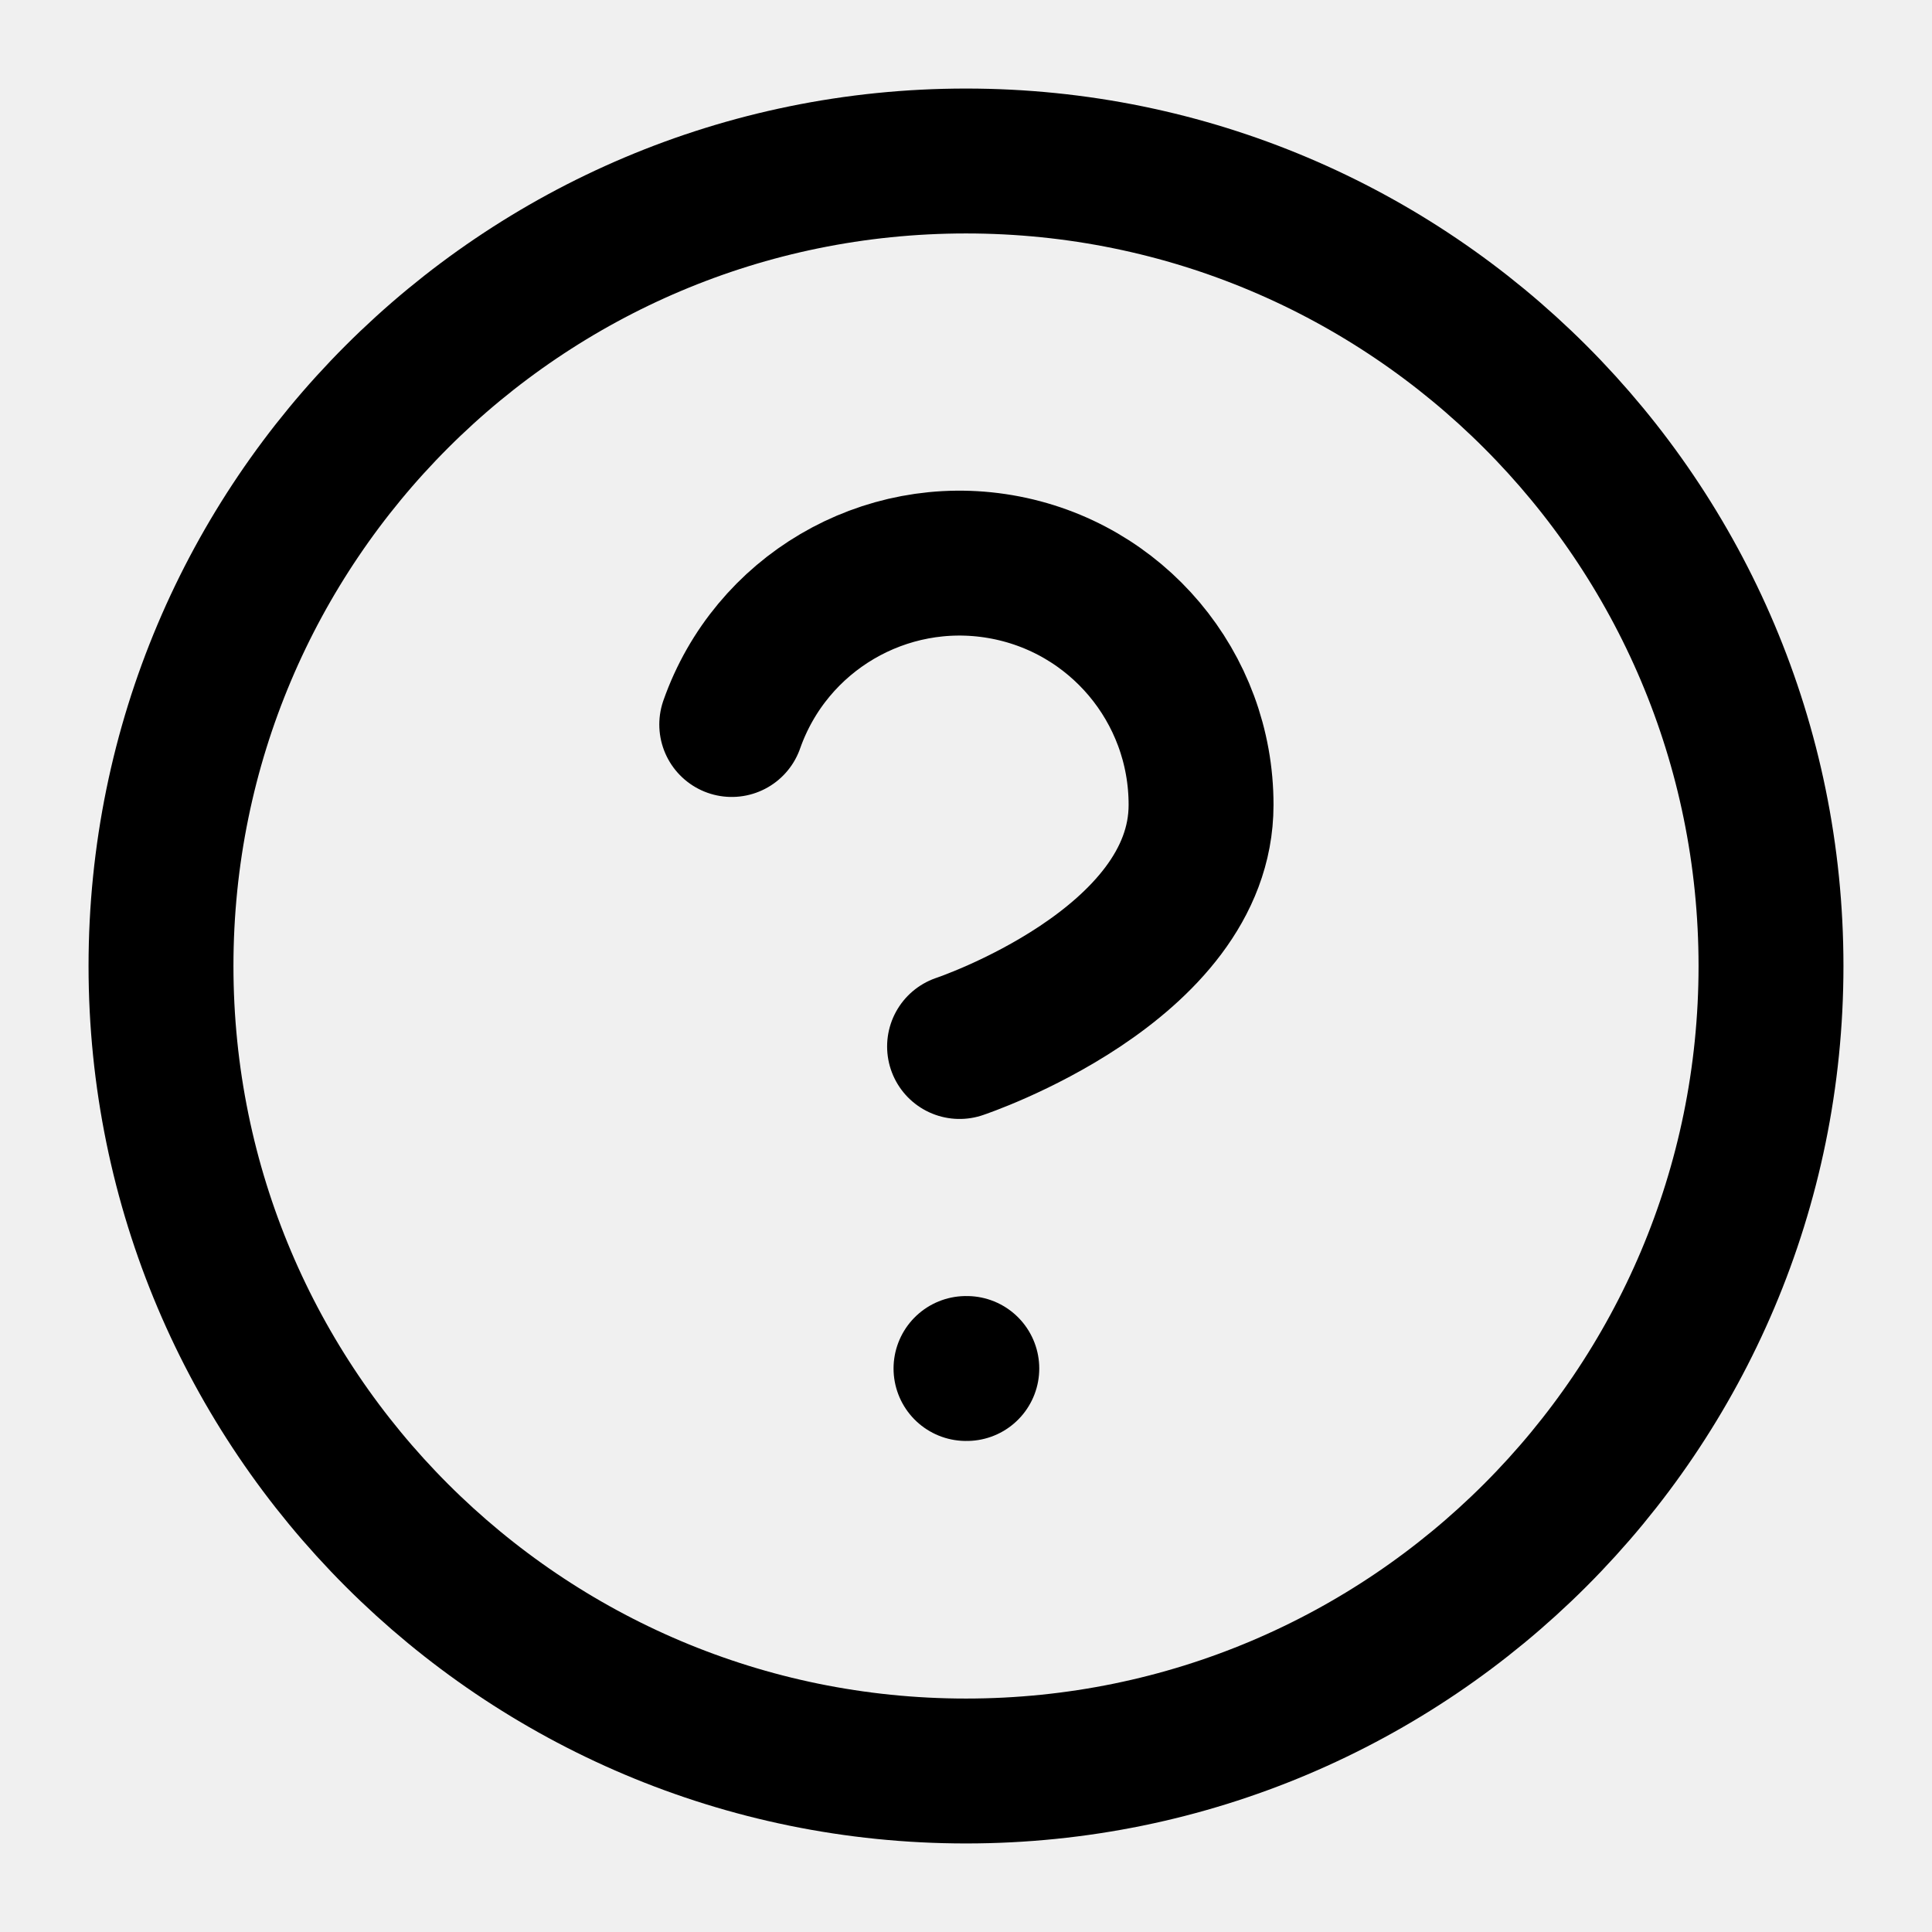
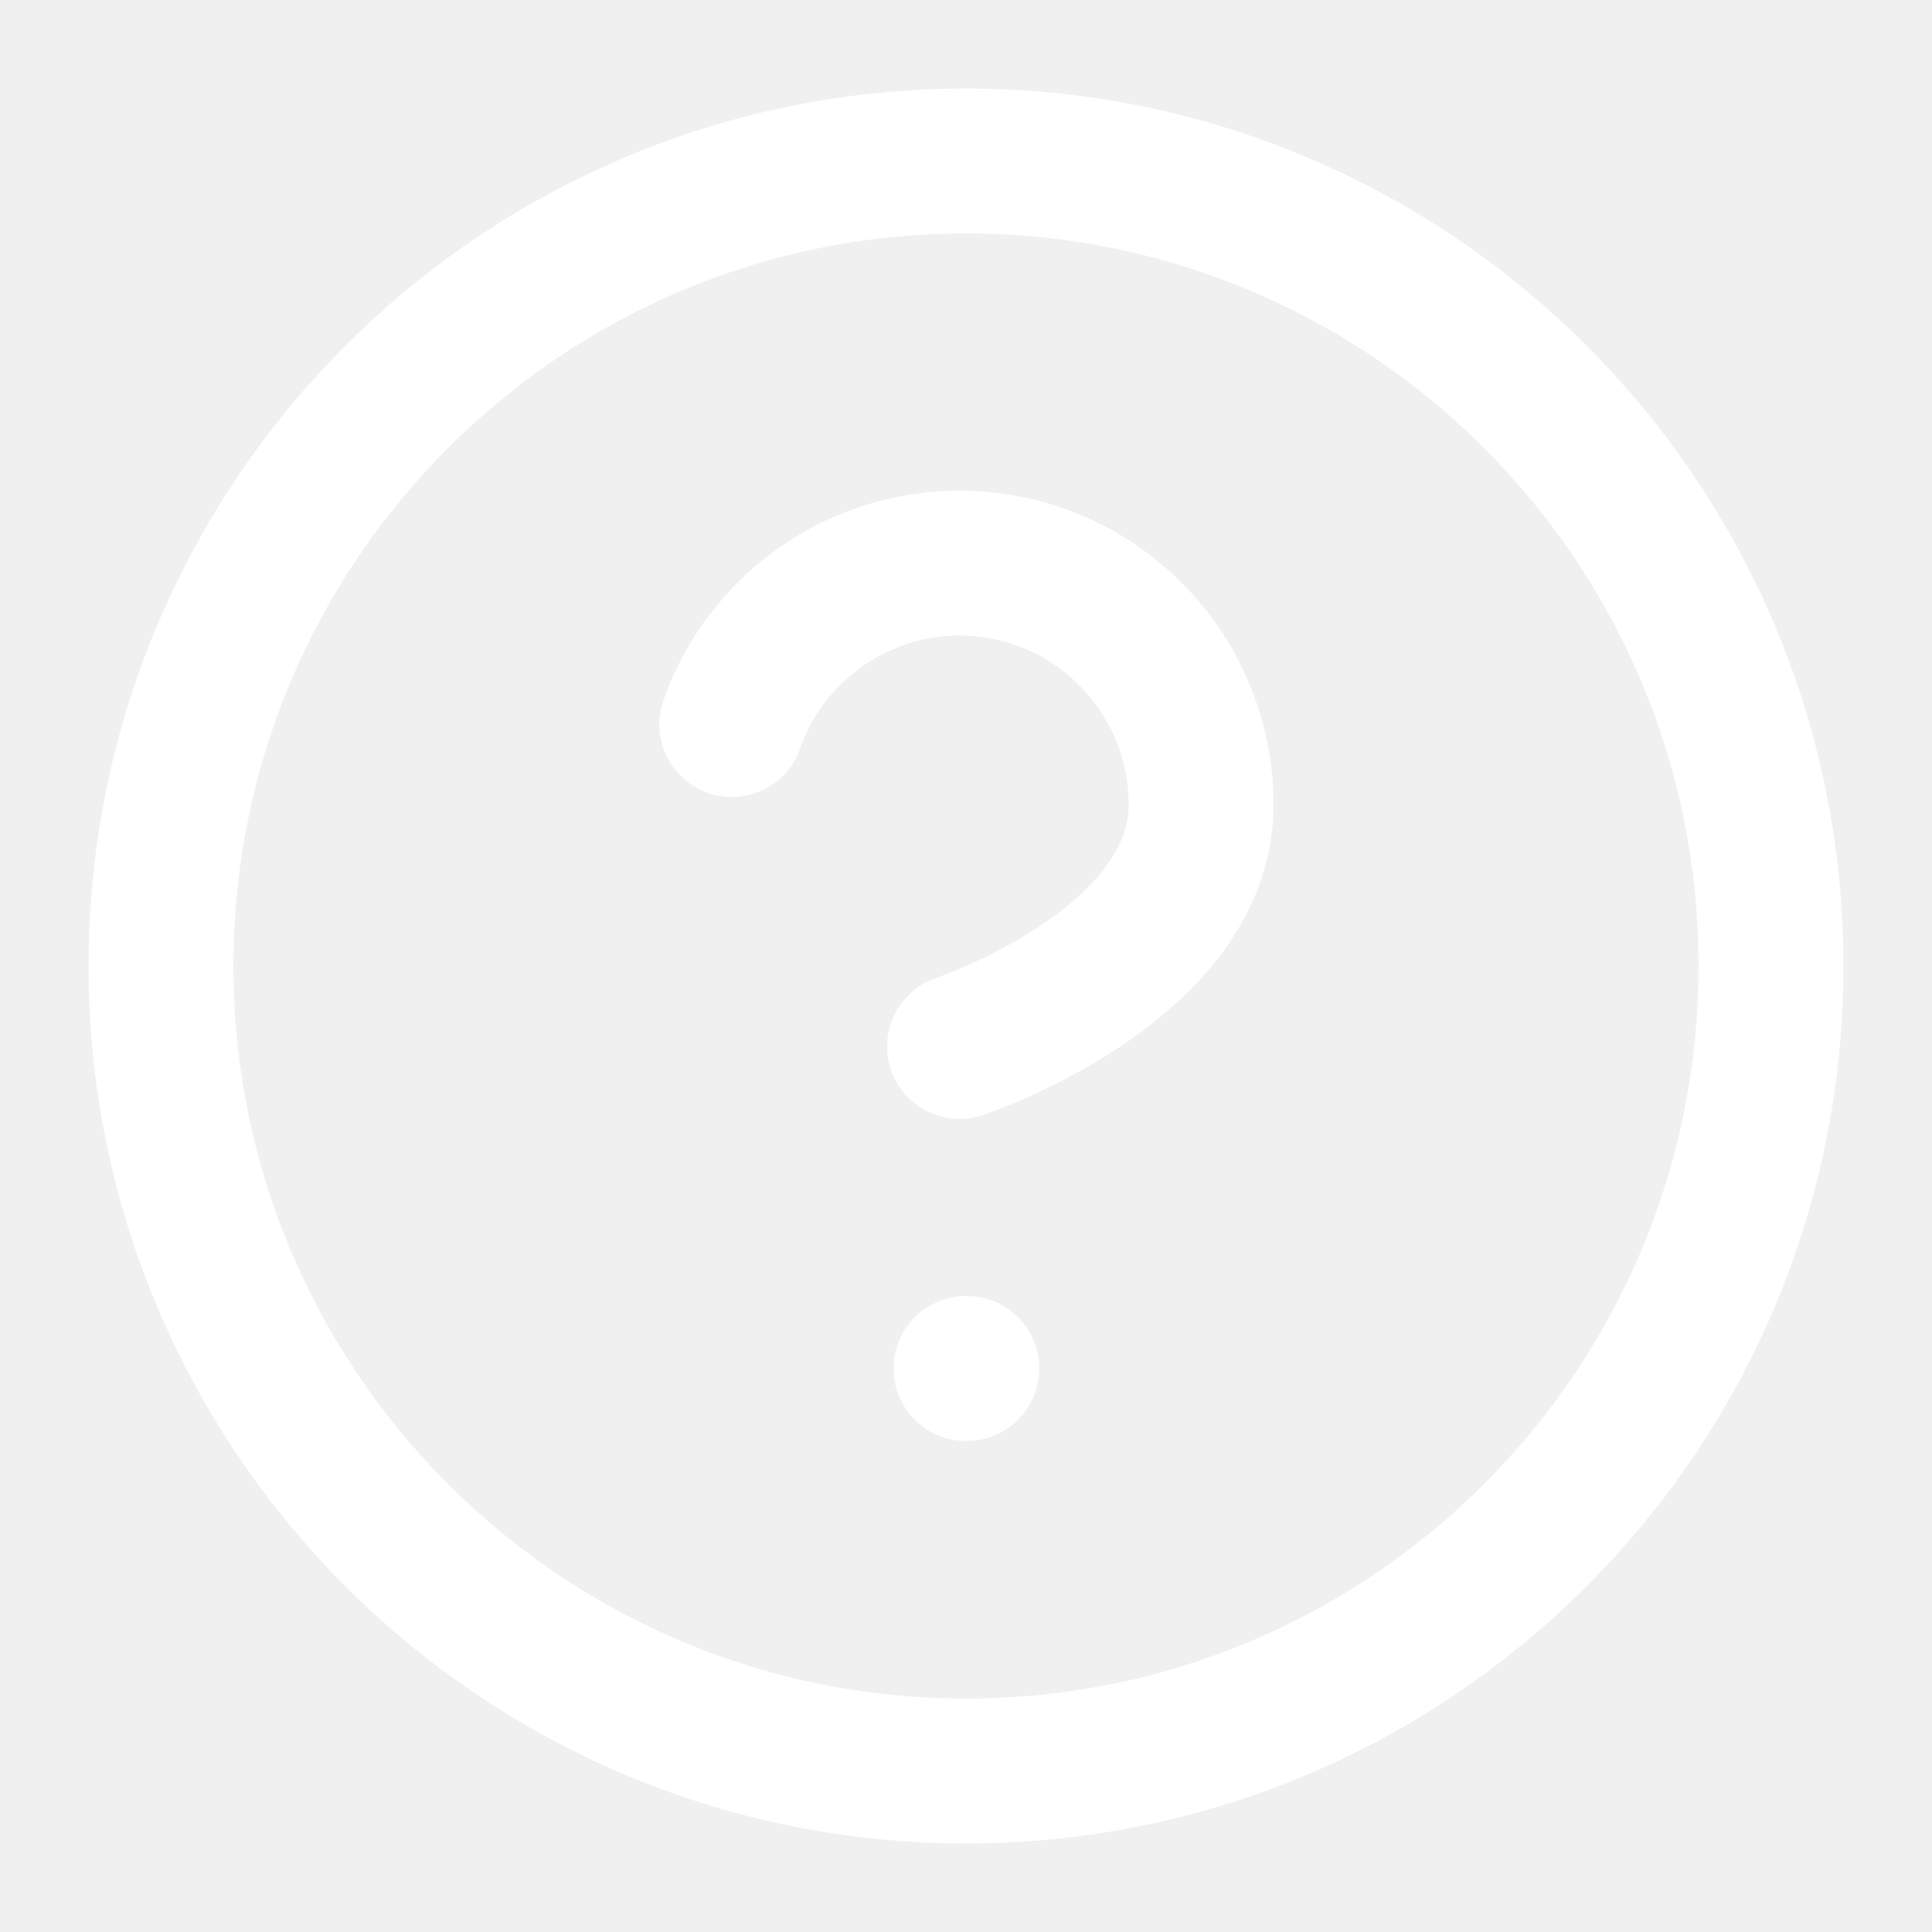
- <svg xmlns="http://www.w3.org/2000/svg" viewBox="0 0 24 24" width="24" height="24" fill="none" stroke="currentColor" stroke-width="1.8" stroke-linecap="round" stroke-linejoin="round">
+ <svg xmlns="http://www.w3.org/2000/svg" viewBox="0 0 24 24" width="24" height="24" fill="none" stroke="#ffffff" stroke-width="1.8" stroke-linecap="round" stroke-linejoin="round">
  <circle cx="12" cy="12" r="10" />
  <path d="M9.09 9a3 3 0 0 1 5.83 1c0 2-3 3-3 3" />
  <line x1="12" y1="17" x2="12.01" y2="17" />
</svg>
